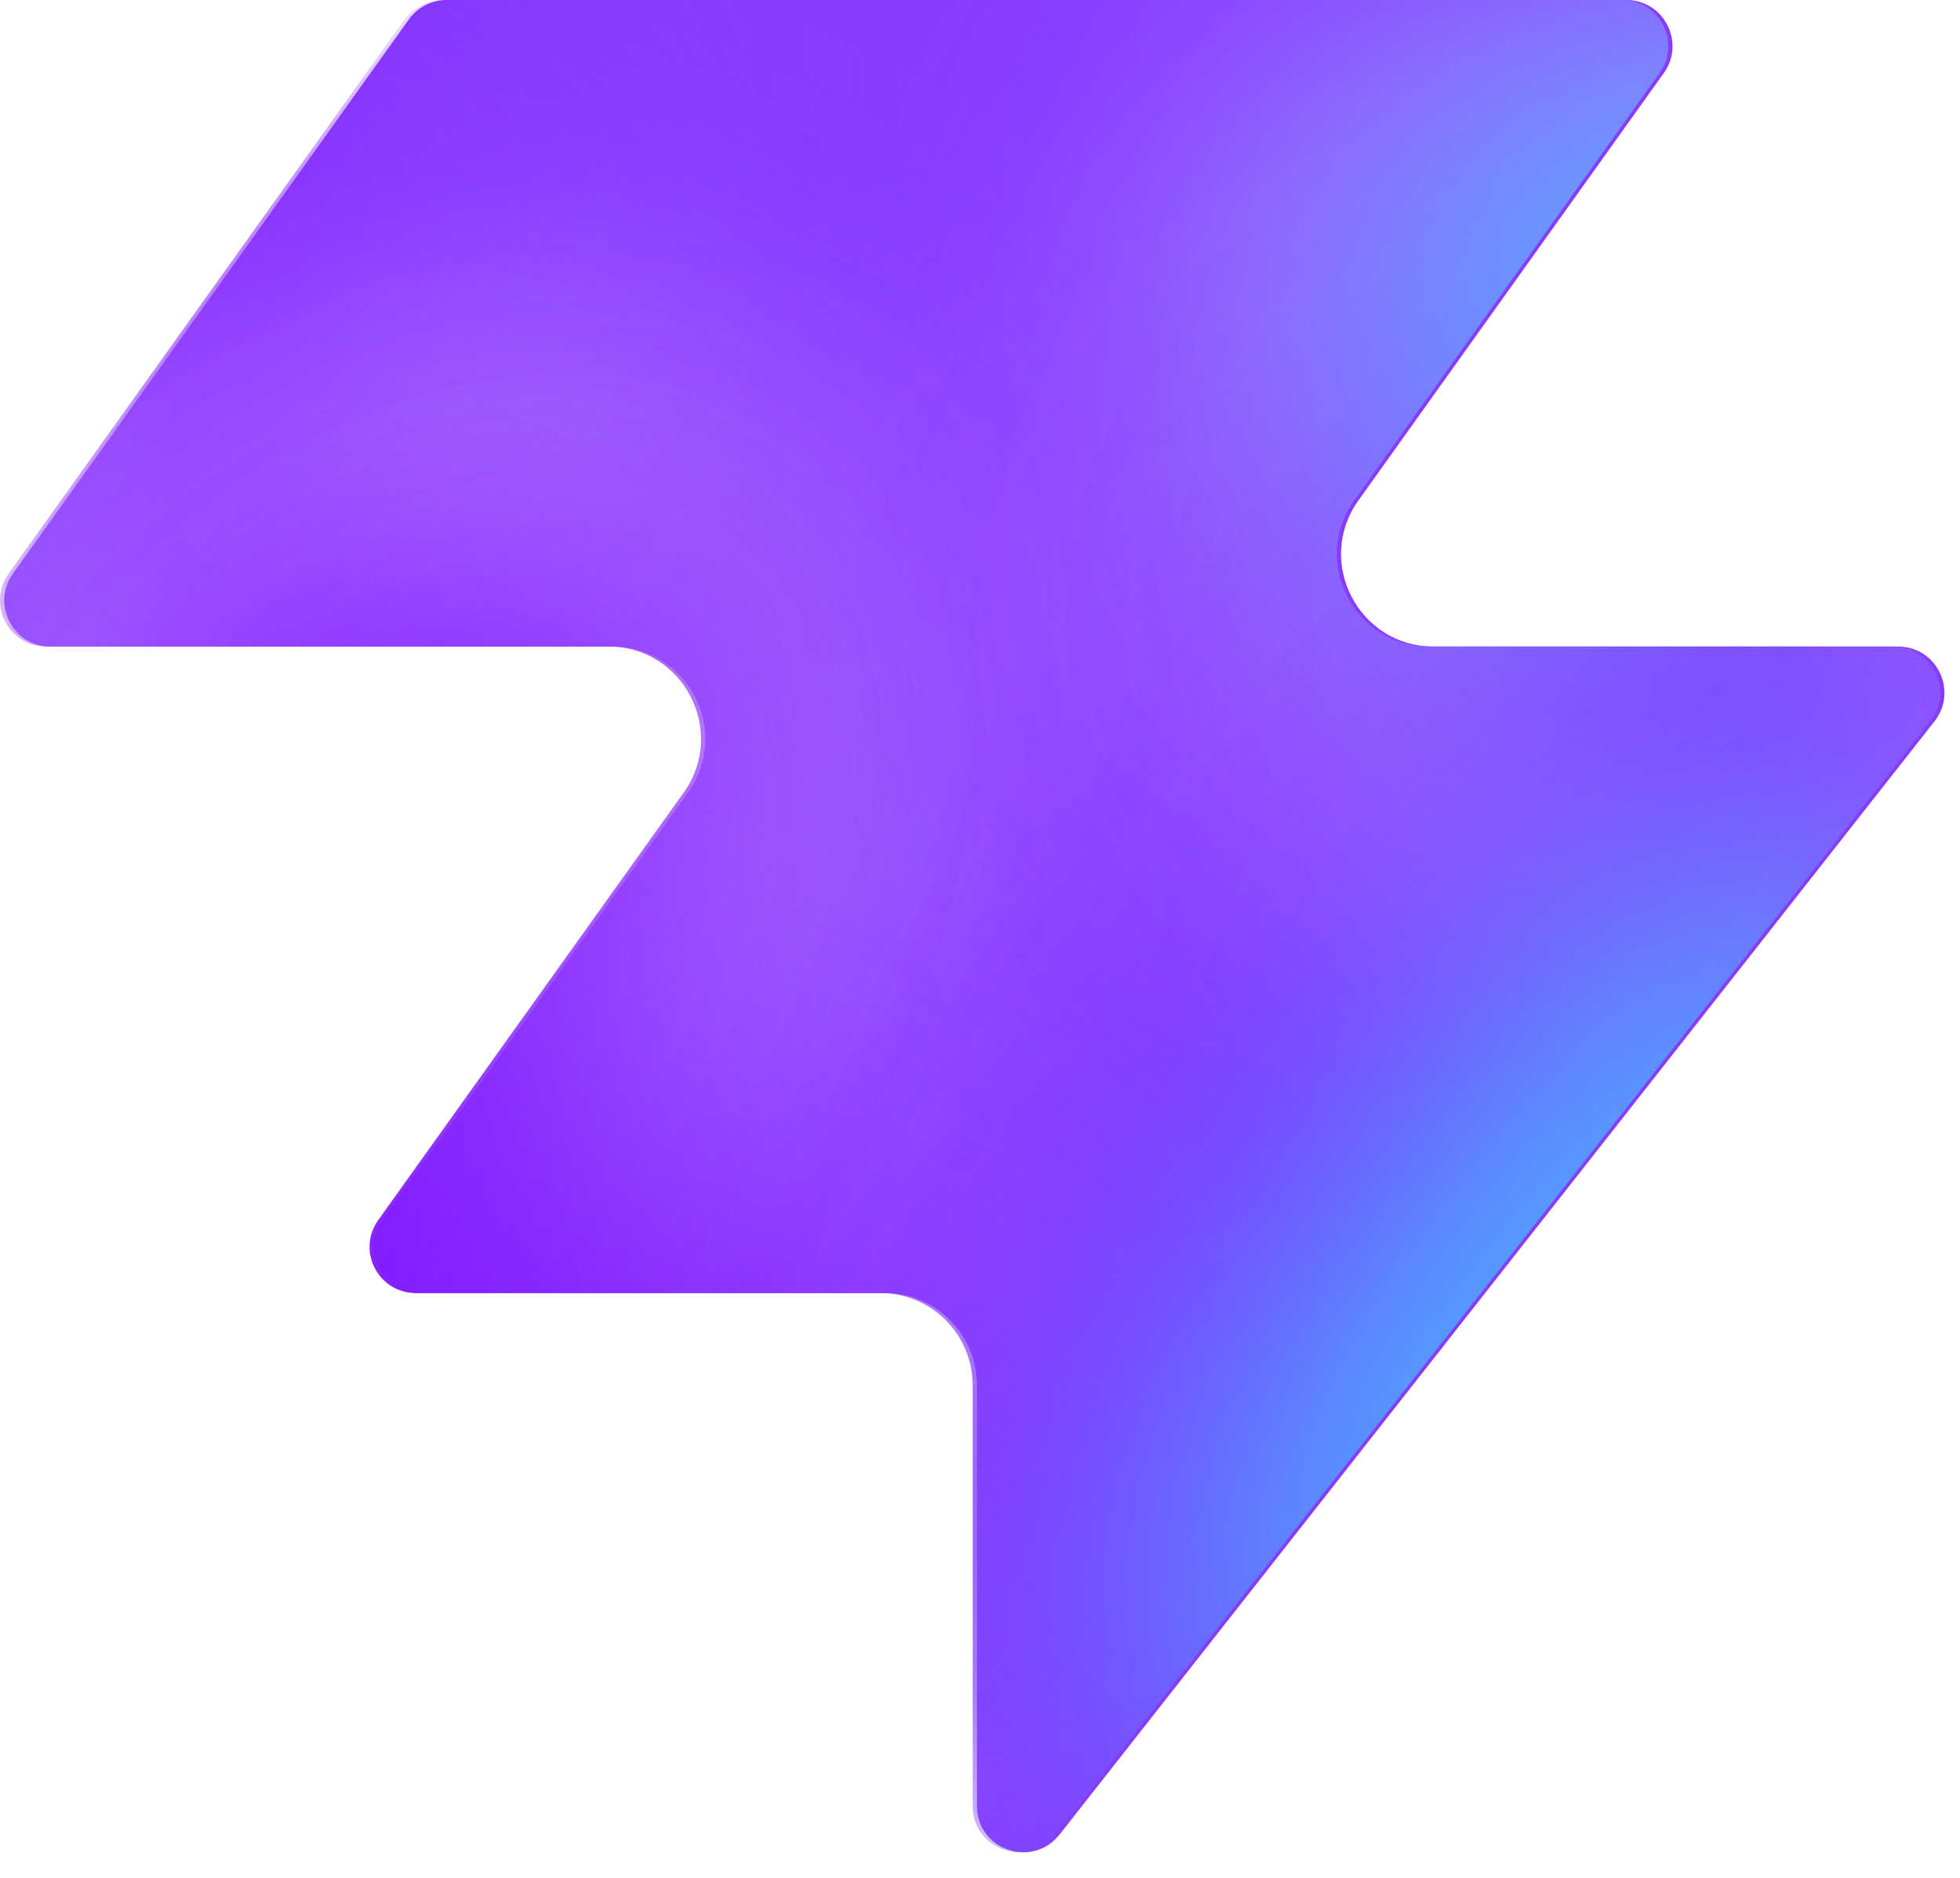
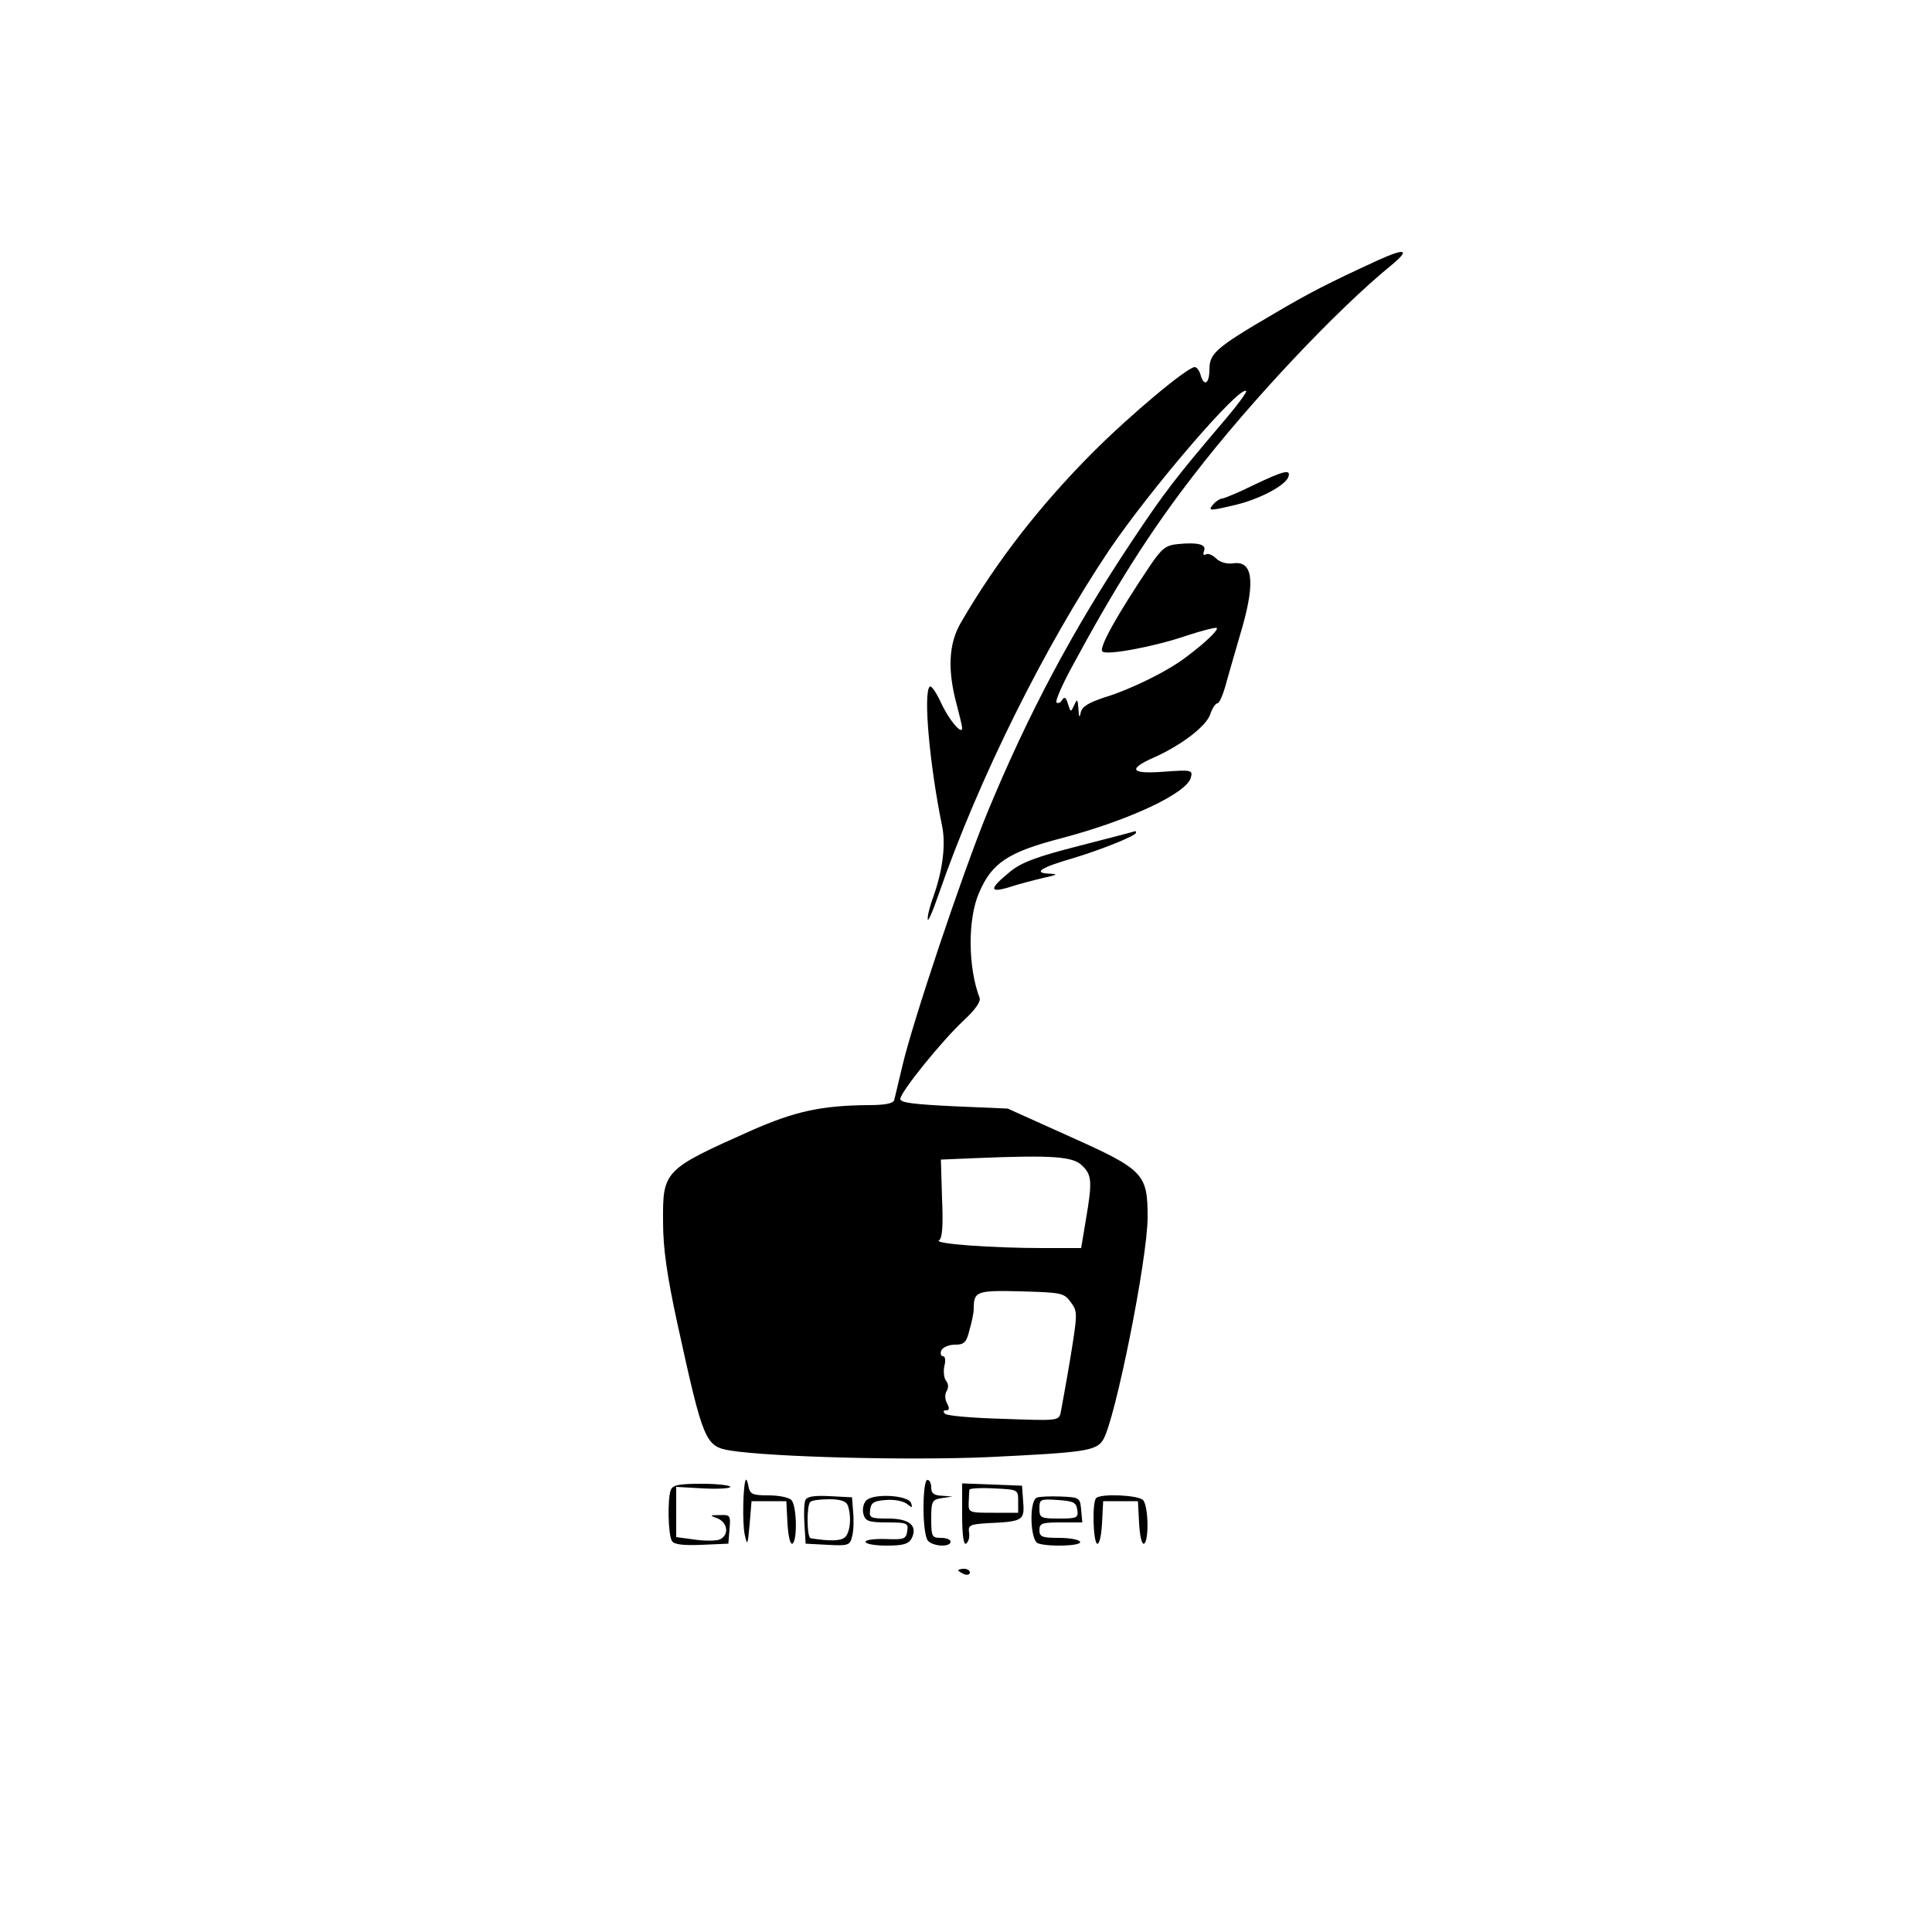
- <svg xmlns="http://www.w3.org/2000/svg" width="48" height="46" fill="none" viewBox="0 0 48 46">
-   <path fill="#863bff" d="M25.946 44.938c-.664.845-2.021.375-2.021-.698V33.937a2.26 2.26 0 0 0-2.262-2.262H10.287c-.92 0-1.456-1.04-.92-1.788l7.48-10.471c1.07-1.497 0-3.578-1.842-3.578H1.237c-.92 0-1.456-1.04-.92-1.788L10.013.474c.214-.297.556-.474.92-.474h28.894c.92 0 1.456 1.04.92 1.788l-7.48 10.471c-1.07 1.498 0 3.579 1.842 3.579h11.377c.943 0 1.473 1.088.89 1.83L25.947 44.94z" style="fill:#863bff;fill:color(display-p3 .525 .23 1);fill-opacity:1" />
-   <mask id="a" width="48" height="46" x="0" y="0" maskUnits="userSpaceOnUse" style="mask-type:alpha">
-     <path fill="#000" d="M25.842 44.938c-.664.844-2.021.375-2.021-.698V33.937a2.26 2.26 0 0 0-2.262-2.262H10.183c-.92 0-1.456-1.04-.92-1.788l7.48-10.471c1.07-1.498 0-3.579-1.842-3.579H1.133c-.92 0-1.456-1.04-.92-1.787L9.91.473c.214-.297.556-.474.92-.474h28.894c.92 0 1.456 1.04.92 1.788l-7.48 10.471c-1.07 1.498 0 3.578 1.842 3.578h11.377c.943 0 1.473 1.088.89 1.832L25.843 44.94z" style="fill:#000;fill-opacity:1" />
-   </mask>
-   <g mask="url(#a)">
-     <g filter="url(#b)">
-       <ellipse cx="5.508" cy="14.704" fill="#ede6ff" rx="5.508" ry="14.704" style="fill:#ede6ff;fill:color(display-p3 .927 .903 1);fill-opacity:1" transform="matrix(.00324 1 1 -.00324 -4.47 31.516)" />
-     </g>
-     <g filter="url(#c)">
-       <ellipse cx="10.399" cy="29.851" fill="#ede6ff" rx="10.399" ry="29.851" style="fill:#ede6ff;fill:color(display-p3 .927 .903 1);fill-opacity:1" transform="matrix(.00324 1 1 -.00324 -39.328 7.883)" />
-     </g>
-     <g filter="url(#d)">
-       <ellipse cx="5.508" cy="30.487" fill="#7e14ff" rx="5.508" ry="30.487" style="fill:#7e14ff;fill:color(display-p3 .492 .077 1);fill-opacity:1" transform="rotate(89.814 -25.913 -14.639)scale(1 -1)" />
-     </g>
-     <g filter="url(#e)">
-       <ellipse cx="5.508" cy="30.599" fill="#7e14ff" rx="5.508" ry="30.599" style="fill:#7e14ff;fill:color(display-p3 .492 .077 1);fill-opacity:1" transform="rotate(89.814 -32.644 -3.334)scale(1 -1)" />
-     </g>
-     <g filter="url(#f)">
-       <ellipse cx="5.508" cy="30.599" fill="#7e14ff" rx="5.508" ry="30.599" style="fill:#7e14ff;fill:color(display-p3 .492 .077 1);fill-opacity:1" transform="matrix(.00324 1 1 -.00324 -34.34 30.47)" />
-     </g>
-     <g filter="url(#g)">
-       <ellipse cx="14.072" cy="22.078" fill="#ede6ff" rx="14.072" ry="22.078" style="fill:#ede6ff;fill:color(display-p3 .927 .903 1);fill-opacity:1" transform="rotate(93.35 24.506 48.493)scale(-1 1)" />
-     </g>
-     <g filter="url(#h)">
-       <ellipse cx="3.47" cy="21.501" fill="#7e14ff" rx="3.47" ry="21.501" style="fill:#7e14ff;fill:color(display-p3 .492 .077 1);fill-opacity:1" transform="rotate(89.009 28.708 47.59)scale(-1 1)" />
-     </g>
-     <g filter="url(#i)">
-       <ellipse cx="3.47" cy="21.501" fill="#7e14ff" rx="3.47" ry="21.501" style="fill:#7e14ff;fill:color(display-p3 .492 .077 1);fill-opacity:1" transform="rotate(89.009 28.708 47.59)scale(-1 1)" />
-     </g>
-     <g filter="url(#j)">
-       <ellipse cx=".387" cy="8.972" fill="#7e14ff" rx="4.407" ry="29.108" style="fill:#7e14ff;fill:color(display-p3 .492 .077 1);fill-opacity:1" transform="rotate(39.51 .387 8.972)" />
-     </g>
-     <g filter="url(#k)">
-       <ellipse cx="47.523" cy="-6.092" fill="#7e14ff" rx="4.407" ry="29.108" style="fill:#7e14ff;fill:color(display-p3 .492 .077 1);fill-opacity:1" transform="rotate(37.892 47.523 -6.092)" />
-     </g>
-     <g filter="url(#l)">
-       <ellipse cx="41.412" cy="6.333" fill="#47bfff" rx="5.971" ry="9.665" style="fill:#47bfff;fill:color(display-p3 .28 .748 1);fill-opacity:1" transform="rotate(37.892 41.412 6.333)" />
-     </g>
-     <g filter="url(#m)">
-       <ellipse cx="-1.879" cy="38.332" fill="#7e14ff" rx="4.407" ry="29.108" style="fill:#7e14ff;fill:color(display-p3 .492 .077 1);fill-opacity:1" transform="rotate(37.892 -1.88 38.332)" />
-     </g>
-     <g filter="url(#n)">
-       <ellipse cx="-1.879" cy="38.332" fill="#7e14ff" rx="4.407" ry="29.108" style="fill:#7e14ff;fill:color(display-p3 .492 .077 1);fill-opacity:1" transform="rotate(37.892 -1.88 38.332)" />
-     </g>
-     <g filter="url(#o)">
-       <ellipse cx="35.651" cy="29.907" fill="#7e14ff" rx="4.407" ry="29.108" style="fill:#7e14ff;fill:color(display-p3 .492 .077 1);fill-opacity:1" transform="rotate(37.892 35.651 29.907)" />
-     </g>
-     <g filter="url(#p)">
-       <ellipse cx="38.418" cy="32.4" fill="#47bfff" rx="5.971" ry="15.297" style="fill:#47bfff;fill:color(display-p3 .28 .748 1);fill-opacity:1" transform="rotate(37.892 38.418 32.4)" />
-     </g>
+ <svg xmlns="http://www.w3.org/2000/svg" version="1.0" width="500pt" height="500pt" viewBox="0 0 500 500" preserveAspectRatio="xMidYMid meet">
+   <g transform="translate(0,500) scale(0.1,-0.1)" fill="#000000" stroke="none">
+     <path d="M3565 4326 c-128 -59 -177 -84 -270 -139 -149 -87 -165 -102 -165 -143 0 -37 -14 -46 -23 -14 -3 11 -10 20 -15 20 -19 0 -165 -122 -262 -219 -138 -138 -252 -285 -343 -442 -32 -54 -35 -122 -12 -209 8 -30 15 -59 15 -64 0 -20 -35 22 -55 66 -12 26 -25 45 -29 41 -17 -17 0 -204 32 -360 10 -47 2 -115 -22 -182 -9 -24 -16 -51 -15 -60 0 -9 13 20 28 64 104 300 275 643 442 892 107 158 338 427 354 411 3 -2 -25 -40 -63 -84 -118 -139 -147 -176 -229 -299 -157 -235 -273 -454 -379 -711 -64 -157 -193 -541 -219 -654 -10 -41 -19 -81 -21 -87 -2 -9 -25 -13 -66 -13 -122 -1 -191 -16 -304 -66 -227 -101 -229 -104 -228 -237 0 -67 10 -138 37 -262 67 -306 72 -318 137 -329 109 -17 461 -26 668 -17 250 12 279 16 297 45 31 51 115 468 115 576 0 112 -10 123 -200 208 l-162 73 -139 6 c-103 5 -139 9 -139 19 0 17 106 149 164 203 30 28 45 49 41 59 -30 79 -31 204 -1 272 33 77 75 105 214 141 174 46 324 116 334 157 5 19 2 20 -68 15 -87 -7 -97 6 -29 36 72 32 136 81 147 112 5 16 14 29 19 29 5 0 16 26 24 58 9 31 27 95 41 142 33 118 25 170 -25 162 -17 -2 -34 3 -44 13 -9 9 -21 14 -27 10 -5 -3 -7 0 -4 9 7 17 -15 23 -67 18 -32 -3 -42 -11 -72 -55 -86 -128 -134 -214 -124 -223 10 -11 137 13 218 41 40 13 75 22 78 20 5 -5 -29 -38 -80 -76 -47 -36 -142 -83 -211 -104 -42 -14 -58 -24 -61 -39 -3 -15 -5 -13 -6 9 -2 26 -3 28 -11 10 -9 -19 -9 -19 -16 3 -5 17 -9 20 -15 11 -4 -8 -11 -10 -15 -7 -3 4 14 44 39 90 112 208 203 352 316 498 147 191 369 427 511 543 51 42 38 46 -35 13z m-764 -2343 c25 -24 26 -42 9 -141 l-12 -72 -97 0 c-133 0 -285 11 -271 20 9 5 11 39 8 108 l-3 101 95 4 c195 8 248 4 271 -20z m-30 -353 c18 -24 18 -28 -1 -145 -11 -66 -23 -130 -25 -141 -5 -21 -8 -21 -147 -16 -79 2 -147 8 -152 13 -6 6 -5 9 2 9 9 0 10 5 3 18 -6 11 -6 24 -1 32 5 9 5 19 -2 27 -5 7 -7 24 -4 38 4 14 2 25 -3 25 -6 0 -8 7 -5 15 4 8 19 15 35 15 24 0 30 5 38 38 6 20 11 45 11 54 0 46 6 49 123 46 104 -3 111 -4 128 -28z" />
+     <path d="M3245 3745 c-38 -19 -75 -34 -81 -35 -6 0 -17 -7 -24 -15 -15 -18 -11 -18 60 -1 61 15 125 49 134 71 8 22 -11 17 -89 -20z" />
+     <path d="M2793 2811 c-110 -28 -150 -43 -179 -67 -54 -44 -55 -56 -2 -40 24 8 63 18 88 24 37 8 40 10 15 11 -43 2 -21 16 62 40 73 22 163 58 163 66 0 3 -1 4 -2 4 -2 -1 -67 -18 -145 -38z" />
+     <path d="M1930 1170 c-7 -13 -9 -109 -3 -140 7 -32 8 -30 13 25 l5 60 45 0 45 0 3 -58 c2 -33 7 -55 13 -52 13 9 11 99 -3 113 -7 7 -33 12 -59 12 -41 0 -48 3 -52 23 -2 12 -5 20 -7 17z" />
+     <path d="M2390 1097 c0 -43 5 -78 12 -85 15 -15 58 -16 58 -2 0 6 -11 10 -25 10 -23 0 -25 3 -25 49 0 46 2 50 28 54 l27 4 -27 2 c-21 1 -28 6 -28 21 0 11 -4 20 -10 20 -6 0 -10 -31 -10 -73z" />
+     <path d="M1736 1144 c-9 -23 -7 -117 3 -132 5 -9 28 -12 77 -10 l69 3 3 38 c3 35 2 37 -25 36 -27 0 -27 -1 -5 -9 27 -12 29 -46 2 -55 -11 -3 -40 -3 -65 1 l-45 6 0 65 0 65 70 -4 c39 -2 70 0 70 4 0 4 -33 8 -74 8 -58 0 -75 -3 -80 -16z" />
+     <path d="M2490 1080 c0 -54 4 -79 10 -75 6 4 10 16 8 28 -3 20 2 22 47 25 92 4 97 7 93 55 l-3 42 -77 3 -78 3 0 -81z m145 35 l0 -30 -64 0 c-64 0 -65 0 -64 28 1 15 1 29 2 32 1 3 29 5 64 3 62 -3 62 -3 62 -33z" />
+     <path d="M2084 1117 c-3 -8 -4 -36 -2 -63 l3 -49 57 -3 c53 -3 58 -1 63 21 4 13 5 41 3 63 l-3 39 -58 3 c-42 2 -59 -1 -63 -11z m110 -13 c10 -27 7 -71 -8 -83 -11 -9 -37 -10 -88 -2 -10 1 -11 85 -1 94 3 4 25 7 49 7 29 0 44 -5 48 -16z" />
+     <path d="M2241 1116 c-7 -8 -10 -24 -6 -36 5 -17 15 -20 61 -20 52 0 55 -2 52 -22 -3 -21 -8 -23 -55 -21 -29 1 -53 -2 -53 -7 0 -6 25 -10 55 -10 42 0 56 4 64 18 17 33 -5 52 -60 52 -47 0 -50 2 -47 23 2 18 10 23 41 25 22 2 45 -3 54 -10 14 -11 15 -11 11 2 -7 21 -100 26 -117 6z" />
+     <path d="M2683 1124 c-20 -9 -17 -110 3 -118 27 -10 116 -7 109 4 -3 6 -28 10 -56 10 -42 0 -49 3 -49 20 0 18 7 20 56 20 l55 0 -3 33 c-3 31 -4 32 -53 34 -27 1 -56 0 -62 -3z m105 -31 c3 -21 0 -23 -47 -23 -48 0 -51 2 -51 26 0 24 2 25 48 22 40 -3 47 -6 50 -25z" />
+     <path d="M2837 1123 c-11 -10 -8 -111 2 -118 6 -3 11 19 13 52 l3 58 45 0 45 0 3 -58 c2 -33 7 -55 13 -52 13 9 11 99 -3 113 -13 13 -110 17 -121 5z" />
+     <path d="M2480 936 c0 -2 7 -6 15 -10 8 -3 15 -1 15 4 0 6 -7 10 -15 10 -8 0 -15 -2 -15 -4z" />
  </g>
-   <defs>
-     <filter id="b" width="60.045" height="41.654" x="-19.77" y="16.149" color-interpolation-filters="sRGB" filterUnits="userSpaceOnUse">
-       <feFlood flood-opacity="0" result="BackgroundImageFix" />
-       <feBlend in="SourceGraphic" in2="BackgroundImageFix" result="shape" />
-       <feGaussianBlur result="effect1_foregroundBlur_2002_17158" stdDeviation="7.659" />
-     </filter>
-     <filter id="c" width="90.34" height="51.437" x="-54.613" y="-7.533" color-interpolation-filters="sRGB" filterUnits="userSpaceOnUse">
-       <feFlood flood-opacity="0" result="BackgroundImageFix" />
-       <feBlend in="SourceGraphic" in2="BackgroundImageFix" result="shape" />
-       <feGaussianBlur result="effect1_foregroundBlur_2002_17158" stdDeviation="7.659" />
-     </filter>
-     <filter id="d" width="79.355" height="29.4" x="-49.64" y="2.03" color-interpolation-filters="sRGB" filterUnits="userSpaceOnUse">
-       <feFlood flood-opacity="0" result="BackgroundImageFix" />
-       <feBlend in="SourceGraphic" in2="BackgroundImageFix" result="shape" />
-       <feGaussianBlur result="effect1_foregroundBlur_2002_17158" stdDeviation="4.596" />
-     </filter>
-     <filter id="e" width="79.579" height="29.4" x="-45.045" y="20.029" color-interpolation-filters="sRGB" filterUnits="userSpaceOnUse">
-       <feFlood flood-opacity="0" result="BackgroundImageFix" />
-       <feBlend in="SourceGraphic" in2="BackgroundImageFix" result="shape" />
-       <feGaussianBlur result="effect1_foregroundBlur_2002_17158" stdDeviation="4.596" />
-     </filter>
-     <filter id="f" width="79.579" height="29.4" x="-43.513" y="21.178" color-interpolation-filters="sRGB" filterUnits="userSpaceOnUse">
-       <feFlood flood-opacity="0" result="BackgroundImageFix" />
-       <feBlend in="SourceGraphic" in2="BackgroundImageFix" result="shape" />
-       <feGaussianBlur result="effect1_foregroundBlur_2002_17158" stdDeviation="4.596" />
-     </filter>
-     <filter id="g" width="74.749" height="58.852" x="15.756" y="-17.901" color-interpolation-filters="sRGB" filterUnits="userSpaceOnUse">
-       <feFlood flood-opacity="0" result="BackgroundImageFix" />
-       <feBlend in="SourceGraphic" in2="BackgroundImageFix" result="shape" />
-       <feGaussianBlur result="effect1_foregroundBlur_2002_17158" stdDeviation="7.659" />
-     </filter>
-     <filter id="h" width="61.377" height="25.362" x="23.548" y="2.284" color-interpolation-filters="sRGB" filterUnits="userSpaceOnUse">
-       <feFlood flood-opacity="0" result="BackgroundImageFix" />
-       <feBlend in="SourceGraphic" in2="BackgroundImageFix" result="shape" />
-       <feGaussianBlur result="effect1_foregroundBlur_2002_17158" stdDeviation="4.596" />
-     </filter>
-     <filter id="i" width="61.377" height="25.362" x="23.548" y="2.284" color-interpolation-filters="sRGB" filterUnits="userSpaceOnUse">
-       <feFlood flood-opacity="0" result="BackgroundImageFix" />
-       <feBlend in="SourceGraphic" in2="BackgroundImageFix" result="shape" />
-       <feGaussianBlur result="effect1_foregroundBlur_2002_17158" stdDeviation="4.596" />
-     </filter>
-     <filter id="j" width="56.045" height="63.649" x="-27.636" y="-22.853" color-interpolation-filters="sRGB" filterUnits="userSpaceOnUse">
-       <feFlood flood-opacity="0" result="BackgroundImageFix" />
-       <feBlend in="SourceGraphic" in2="BackgroundImageFix" result="shape" />
-       <feGaussianBlur result="effect1_foregroundBlur_2002_17158" stdDeviation="4.596" />
-     </filter>
-     <filter id="k" width="54.814" height="64.646" x="20.116" y="-38.415" color-interpolation-filters="sRGB" filterUnits="userSpaceOnUse">
-       <feFlood flood-opacity="0" result="BackgroundImageFix" />
-       <feBlend in="SourceGraphic" in2="BackgroundImageFix" result="shape" />
-       <feGaussianBlur result="effect1_foregroundBlur_2002_17158" stdDeviation="4.596" />
-     </filter>
-     <filter id="l" width="33.541" height="35.313" x="24.641" y="-11.323" color-interpolation-filters="sRGB" filterUnits="userSpaceOnUse">
-       <feFlood flood-opacity="0" result="BackgroundImageFix" />
-       <feBlend in="SourceGraphic" in2="BackgroundImageFix" result="shape" />
-       <feGaussianBlur result="effect1_foregroundBlur_2002_17158" stdDeviation="4.596" />
-     </filter>
-     <filter id="m" width="54.814" height="64.646" x="-29.286" y="6.009" color-interpolation-filters="sRGB" filterUnits="userSpaceOnUse">
-       <feFlood flood-opacity="0" result="BackgroundImageFix" />
-       <feBlend in="SourceGraphic" in2="BackgroundImageFix" result="shape" />
-       <feGaussianBlur result="effect1_foregroundBlur_2002_17158" stdDeviation="4.596" />
-     </filter>
-     <filter id="n" width="54.814" height="64.646" x="-29.286" y="6.009" color-interpolation-filters="sRGB" filterUnits="userSpaceOnUse">
-       <feFlood flood-opacity="0" result="BackgroundImageFix" />
-       <feBlend in="SourceGraphic" in2="BackgroundImageFix" result="shape" />
-       <feGaussianBlur result="effect1_foregroundBlur_2002_17158" stdDeviation="4.596" />
-     </filter>
-     <filter id="o" width="54.814" height="64.646" x="8.244" y="-2.416" color-interpolation-filters="sRGB" filterUnits="userSpaceOnUse">
-       <feFlood flood-opacity="0" result="BackgroundImageFix" />
-       <feBlend in="SourceGraphic" in2="BackgroundImageFix" result="shape" />
-       <feGaussianBlur result="effect1_foregroundBlur_2002_17158" stdDeviation="4.596" />
-     </filter>
-     <filter id="p" width="39.409" height="43.623" x="18.713" y="10.588" color-interpolation-filters="sRGB" filterUnits="userSpaceOnUse">
-       <feFlood flood-opacity="0" result="BackgroundImageFix" />
-       <feBlend in="SourceGraphic" in2="BackgroundImageFix" result="shape" />
-       <feGaussianBlur result="effect1_foregroundBlur_2002_17158" stdDeviation="4.596" />
-     </filter>
-   </defs>
</svg>
